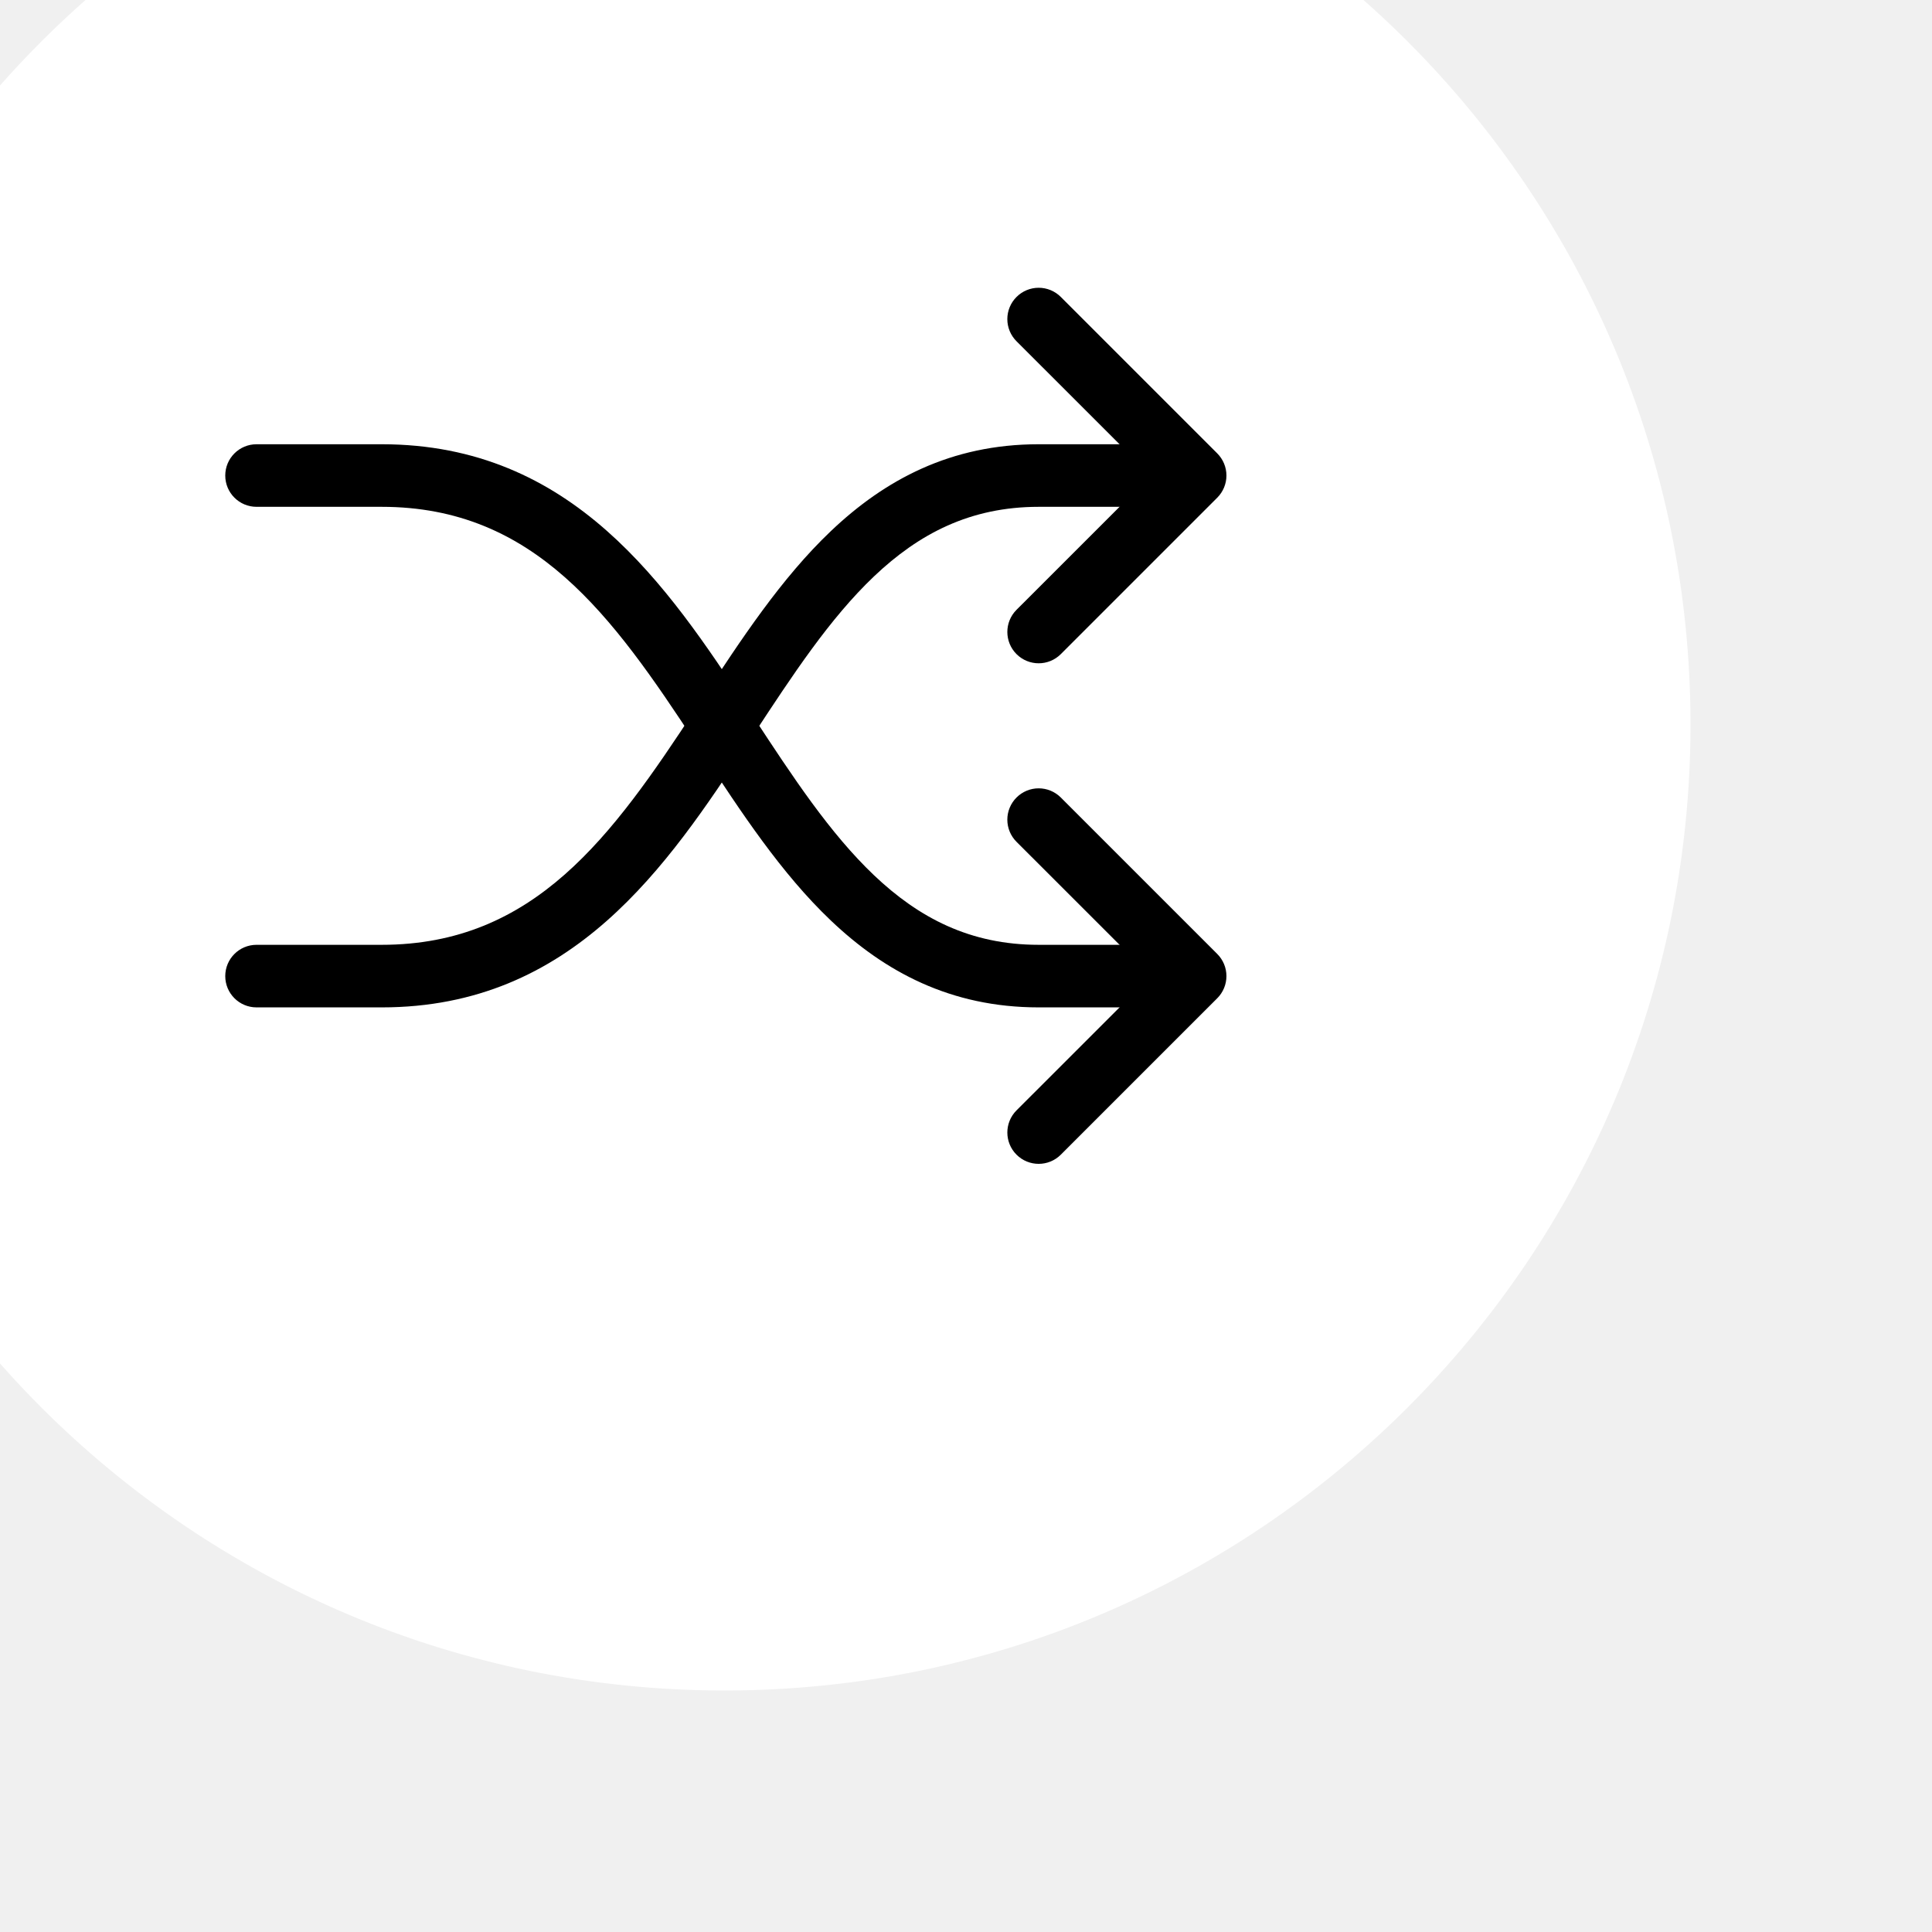
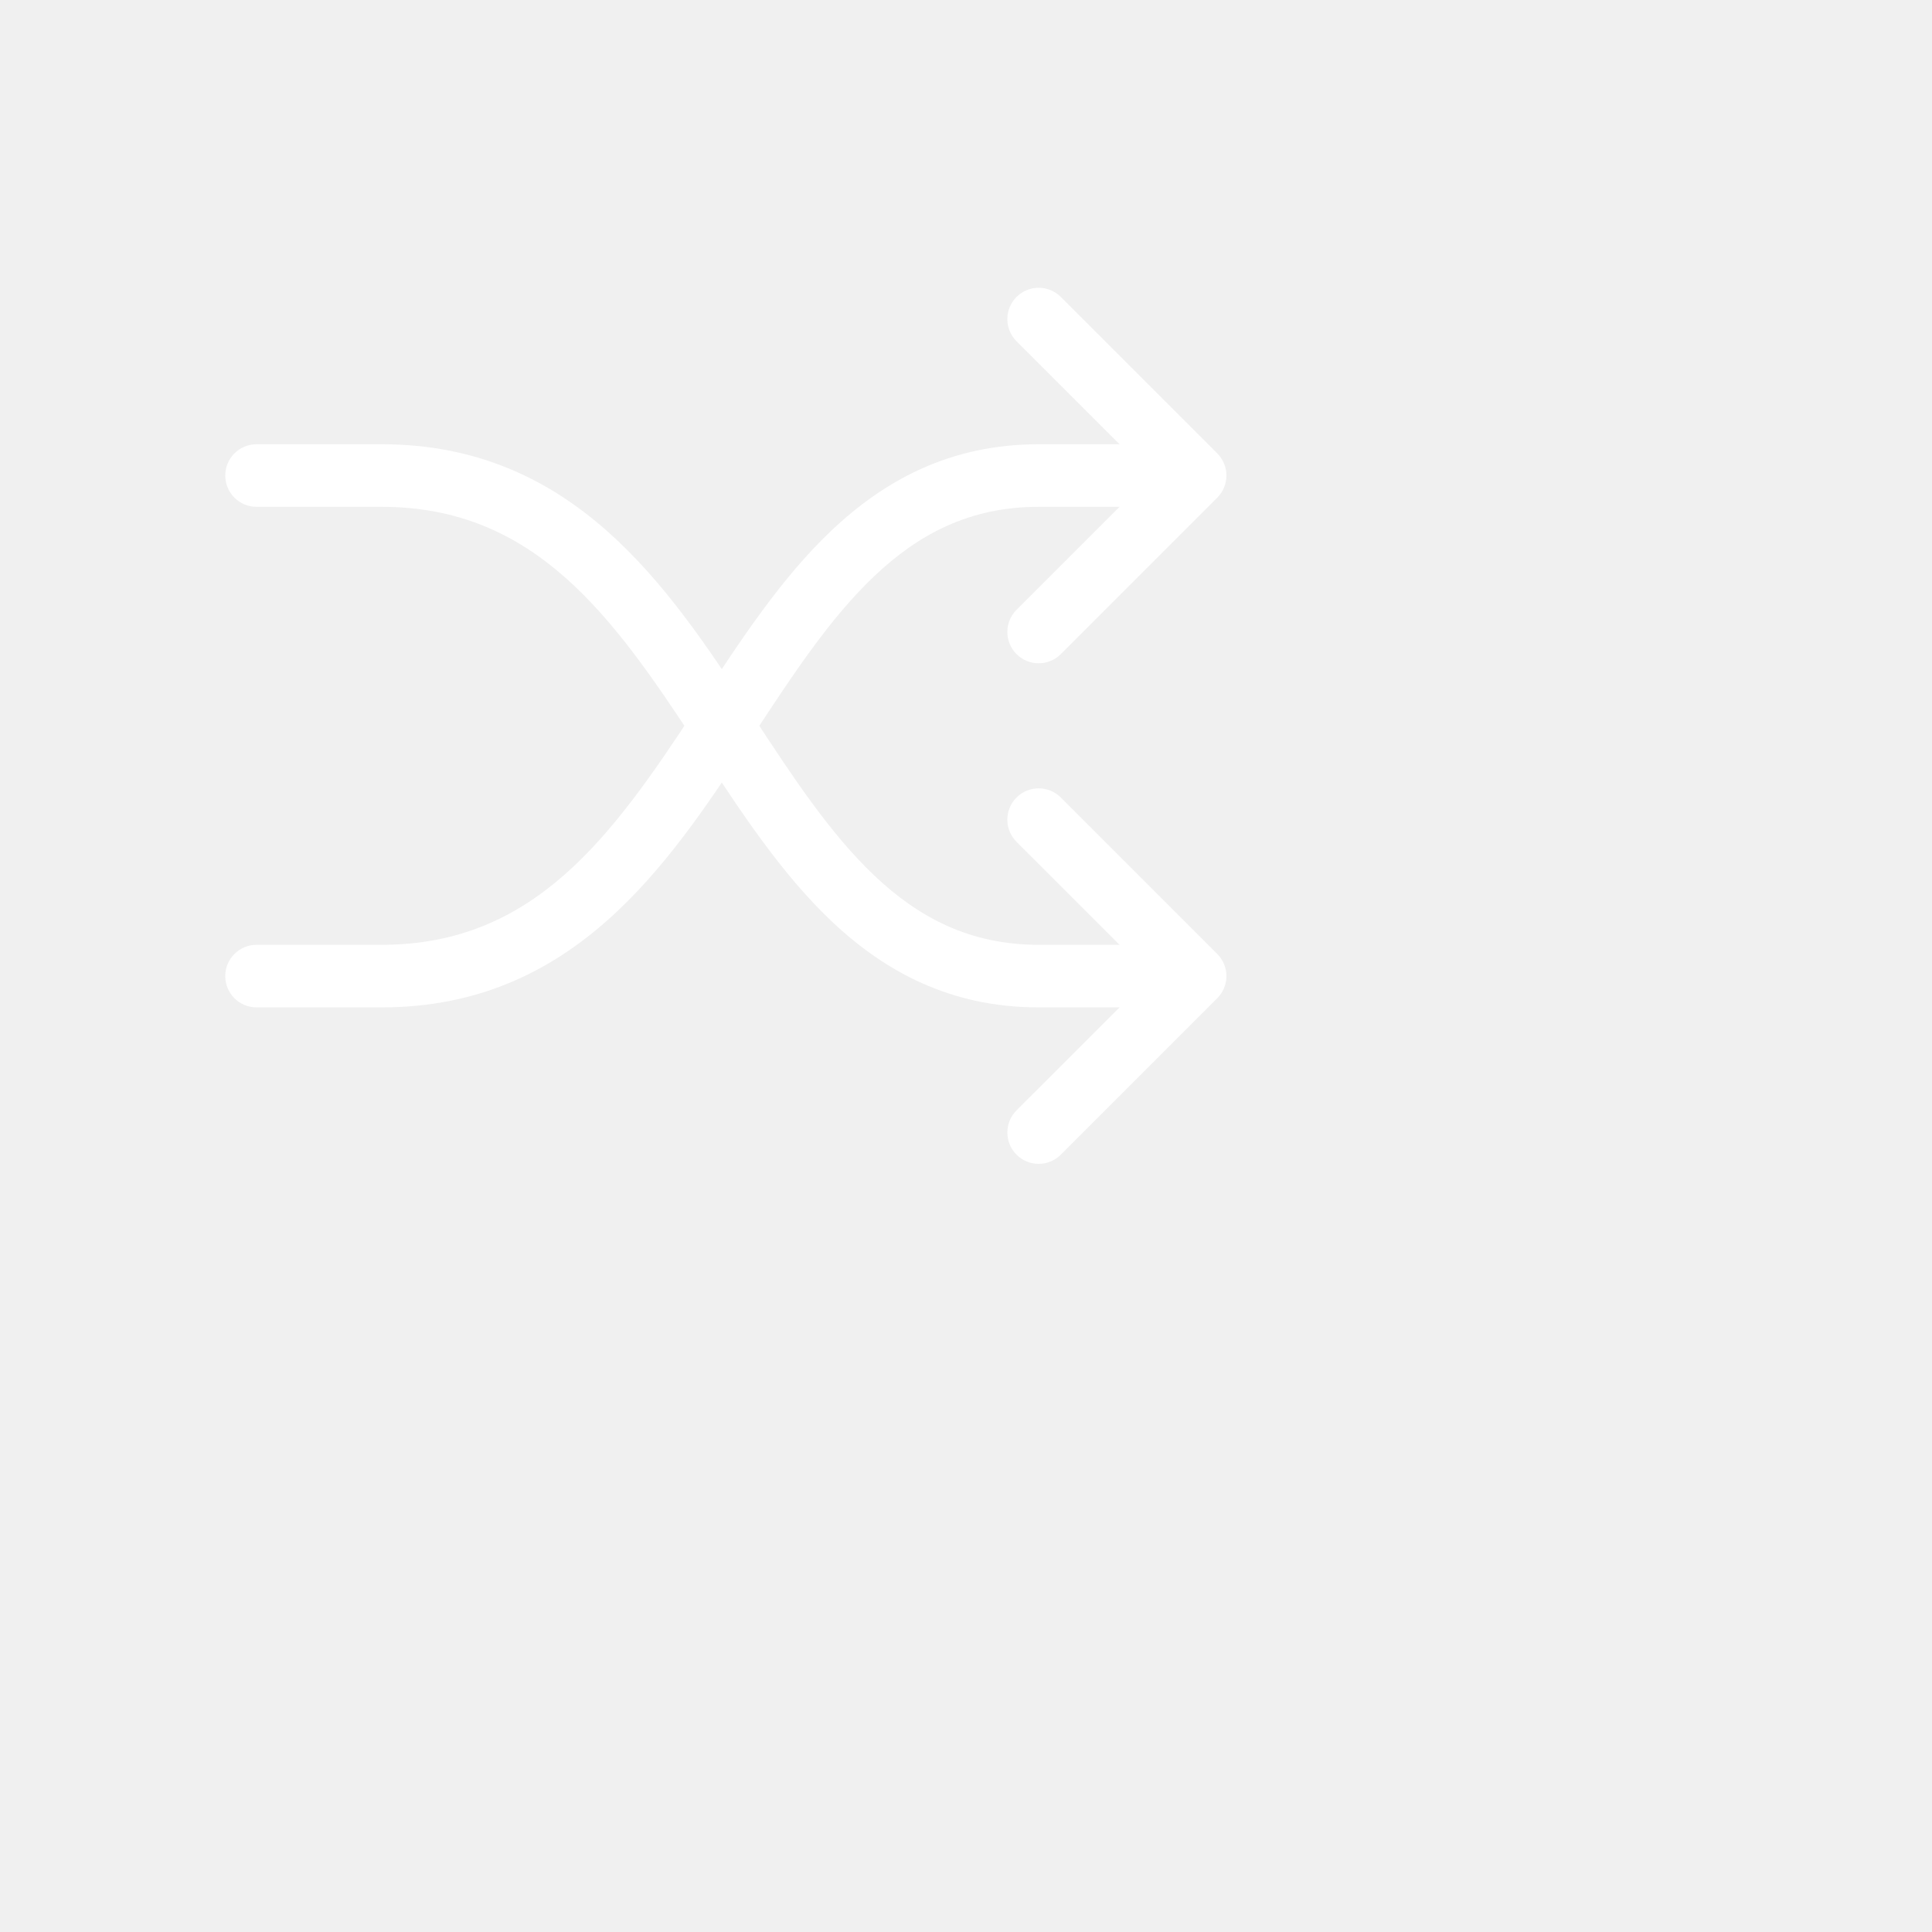
<svg xmlns="http://www.w3.org/2000/svg" width="1em" height="1em" viewBox="0 0 16 16" class="bi bi-shuffle">
-   <circle cx="0.5em" cy="0.5em" r="8" stroke="black" stroke-width="0" fill="white" />
-   <svg width="0.95em" height="0.95em" viewBox="-3.6 -3.6 22 22" class="bi bi-shuffle" fill="black">
+   <svg width="0.95em" height="0.95em" viewBox="-3.6 -3.6 22 22" class="bi bi-shuffle" fill="white">
    <path fill-rule="evenodd" d="M12.646 1.146a.5.5 0 0 1 .708 0l2.5 2.5a.5.5 0 0 1 0 .708l-2.5 2.5a.5.5 0 0 1-.708-.708L14.793 4l-2.147-2.146a.5.5 0 0 1 0-.708zm0 8a.5.5 0 0 1 .708 0l2.5 2.5a.5.5 0 0 1 0 .708l-2.5 2.5a.5.5 0 0 1-.708-.708L14.793 12l-2.147-2.146a.5.5 0 0 1 0-.708z" />
    <path fill-rule="evenodd" d="M0 4a.5.5 0 0 1 .5-.5h2c3.053 0 4.564 2.258 5.856 4.226l.08.123c.636.97 1.224 1.865 1.932 2.539.718.682 1.538 1.112 2.632 1.112h2a.5.5 0 0 1 0 1h-2c-1.406 0-2.461-.57-3.321-1.388-.795-.755-1.441-1.742-2.055-2.679l-.105-.159C6.186 6.242 4.947 4.5 2.5 4.5h-2A.5.5 0 0 1 0 4z" />
    <path fill-rule="evenodd" d="M0 12a.5.5 0 0 0 .5.5h2c3.053 0 4.564-2.258 5.856-4.226l.08-.123c.636-.97 1.224-1.865 1.932-2.539C11.086 4.93 11.906 4.5 13 4.5h2a.5.5 0 0 0 0-1h-2c-1.406 0-2.461.57-3.321 1.388-.795.755-1.441 1.742-2.055 2.679l-.105.159C6.186 9.758 4.947 11.5 2.5 11.5h-2a.5.5 0 0 0-.5.5z" />
  </svg>
</svg>
